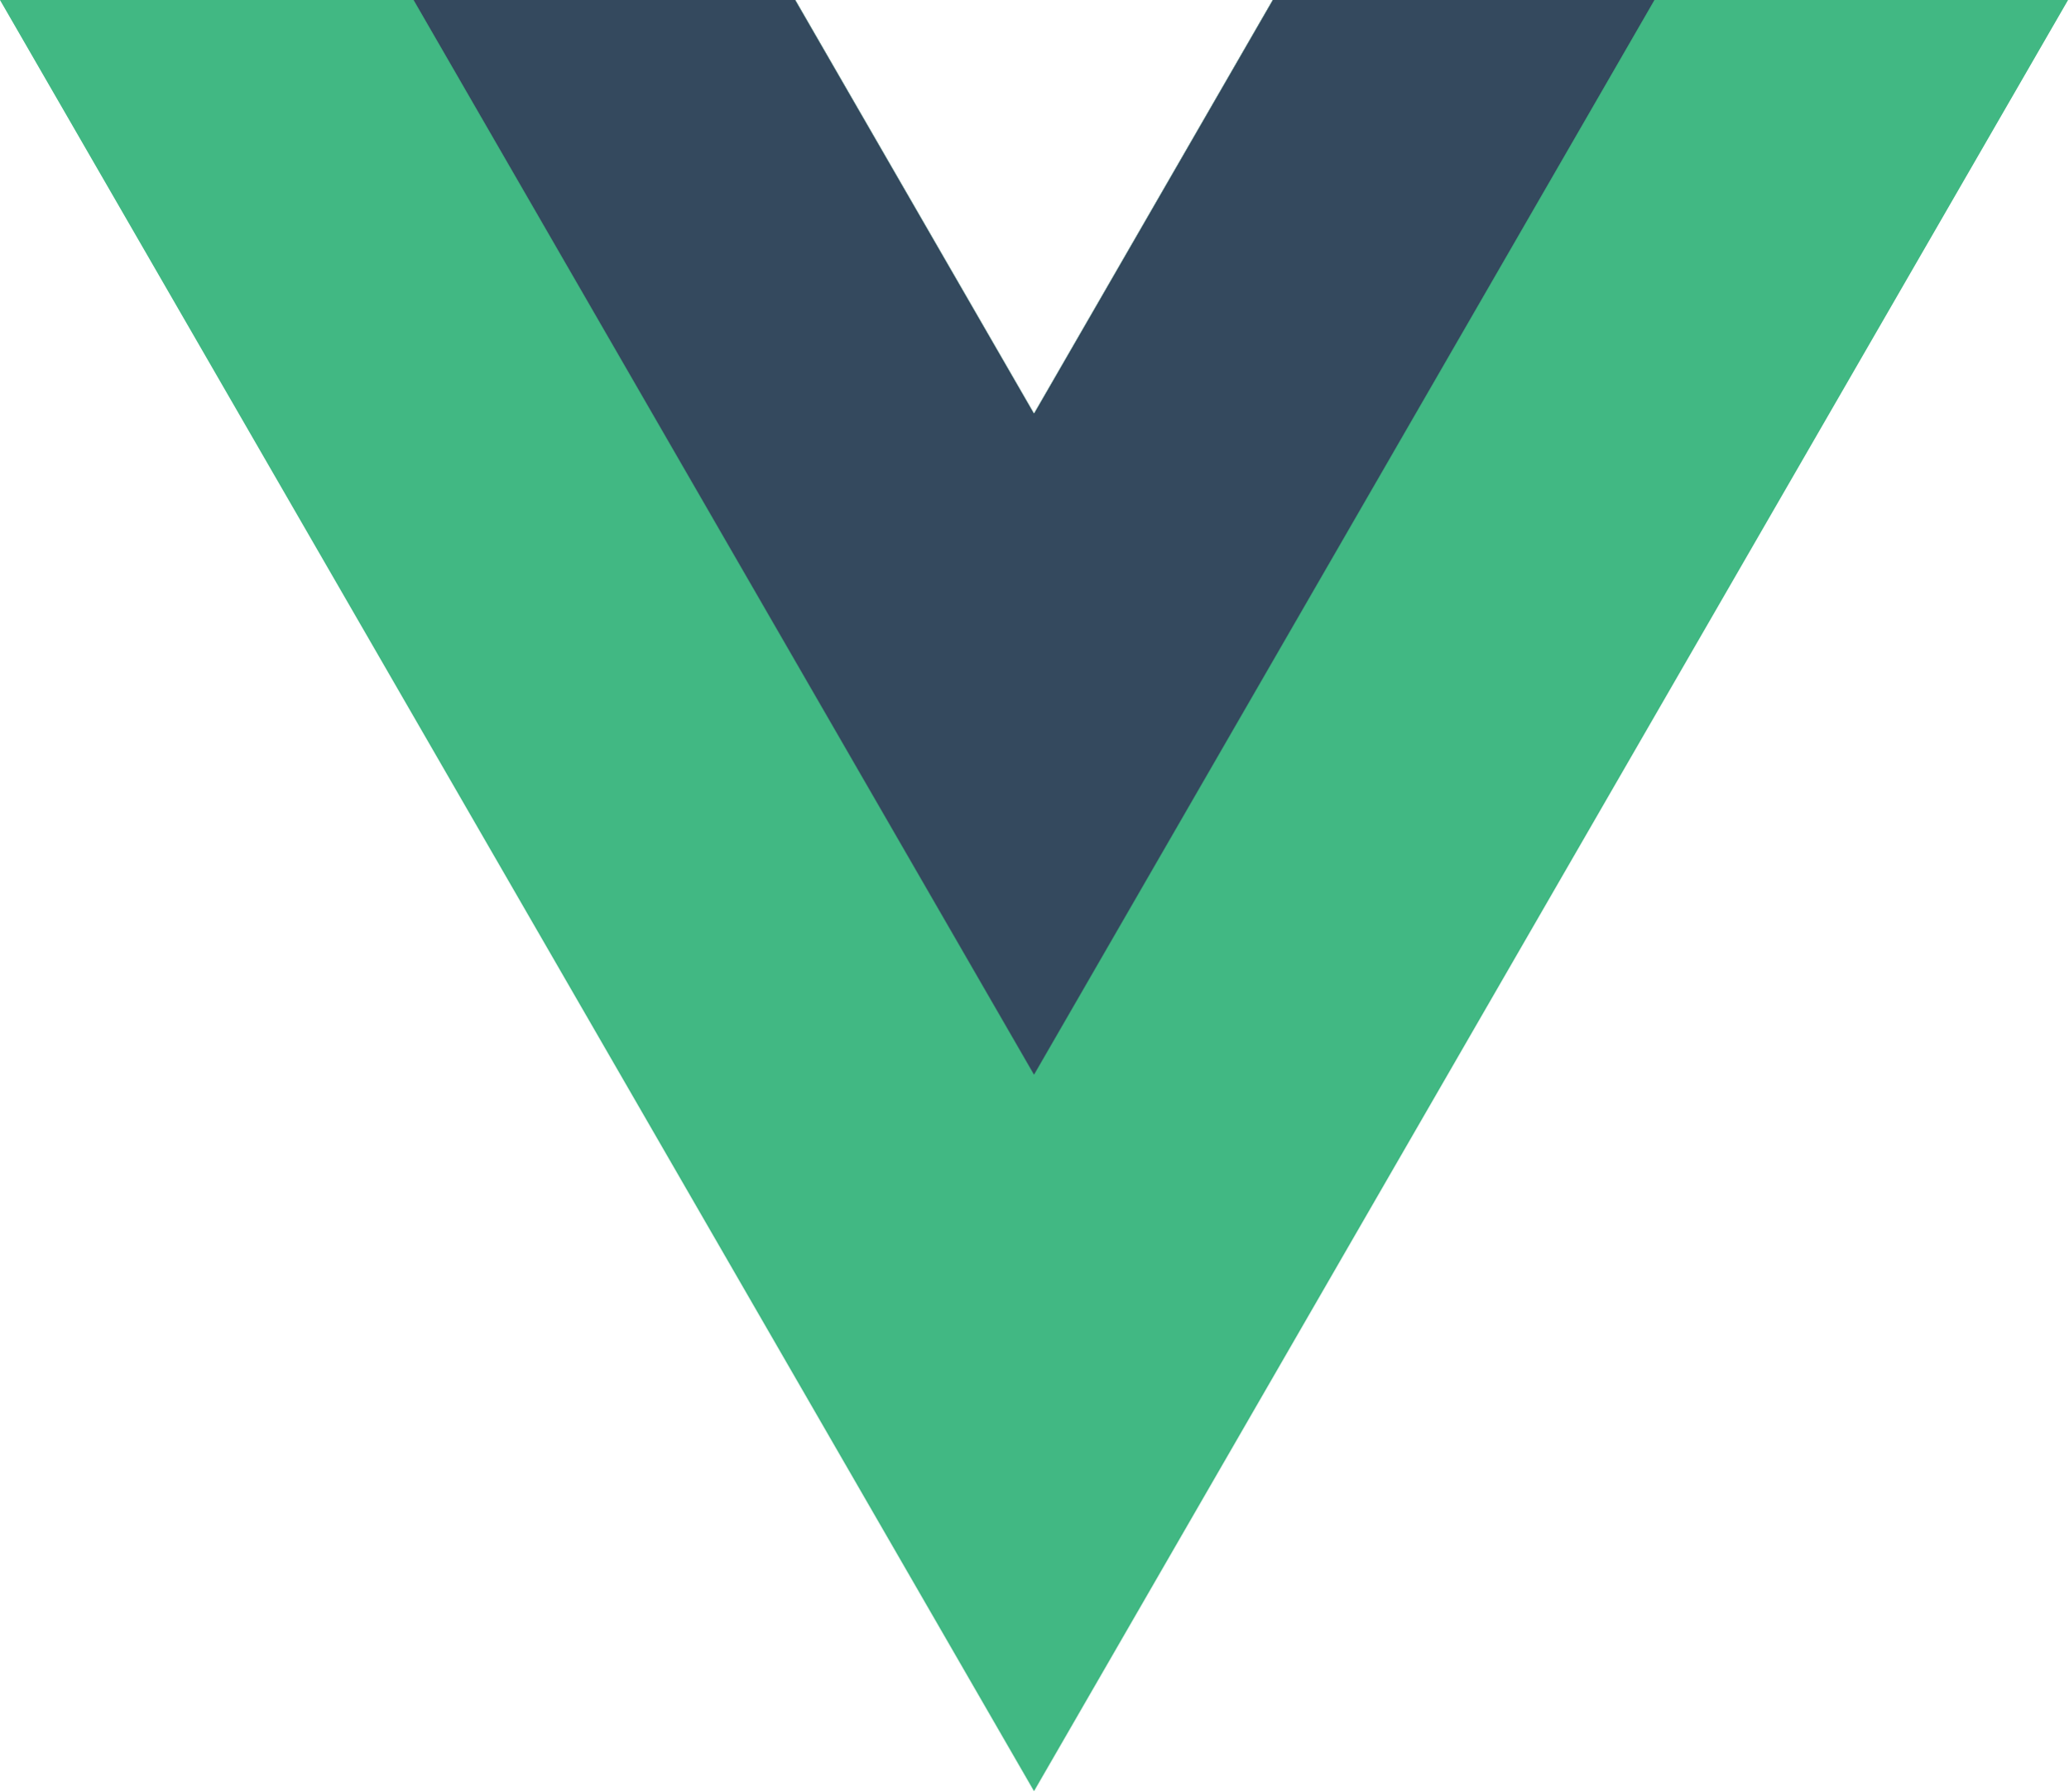
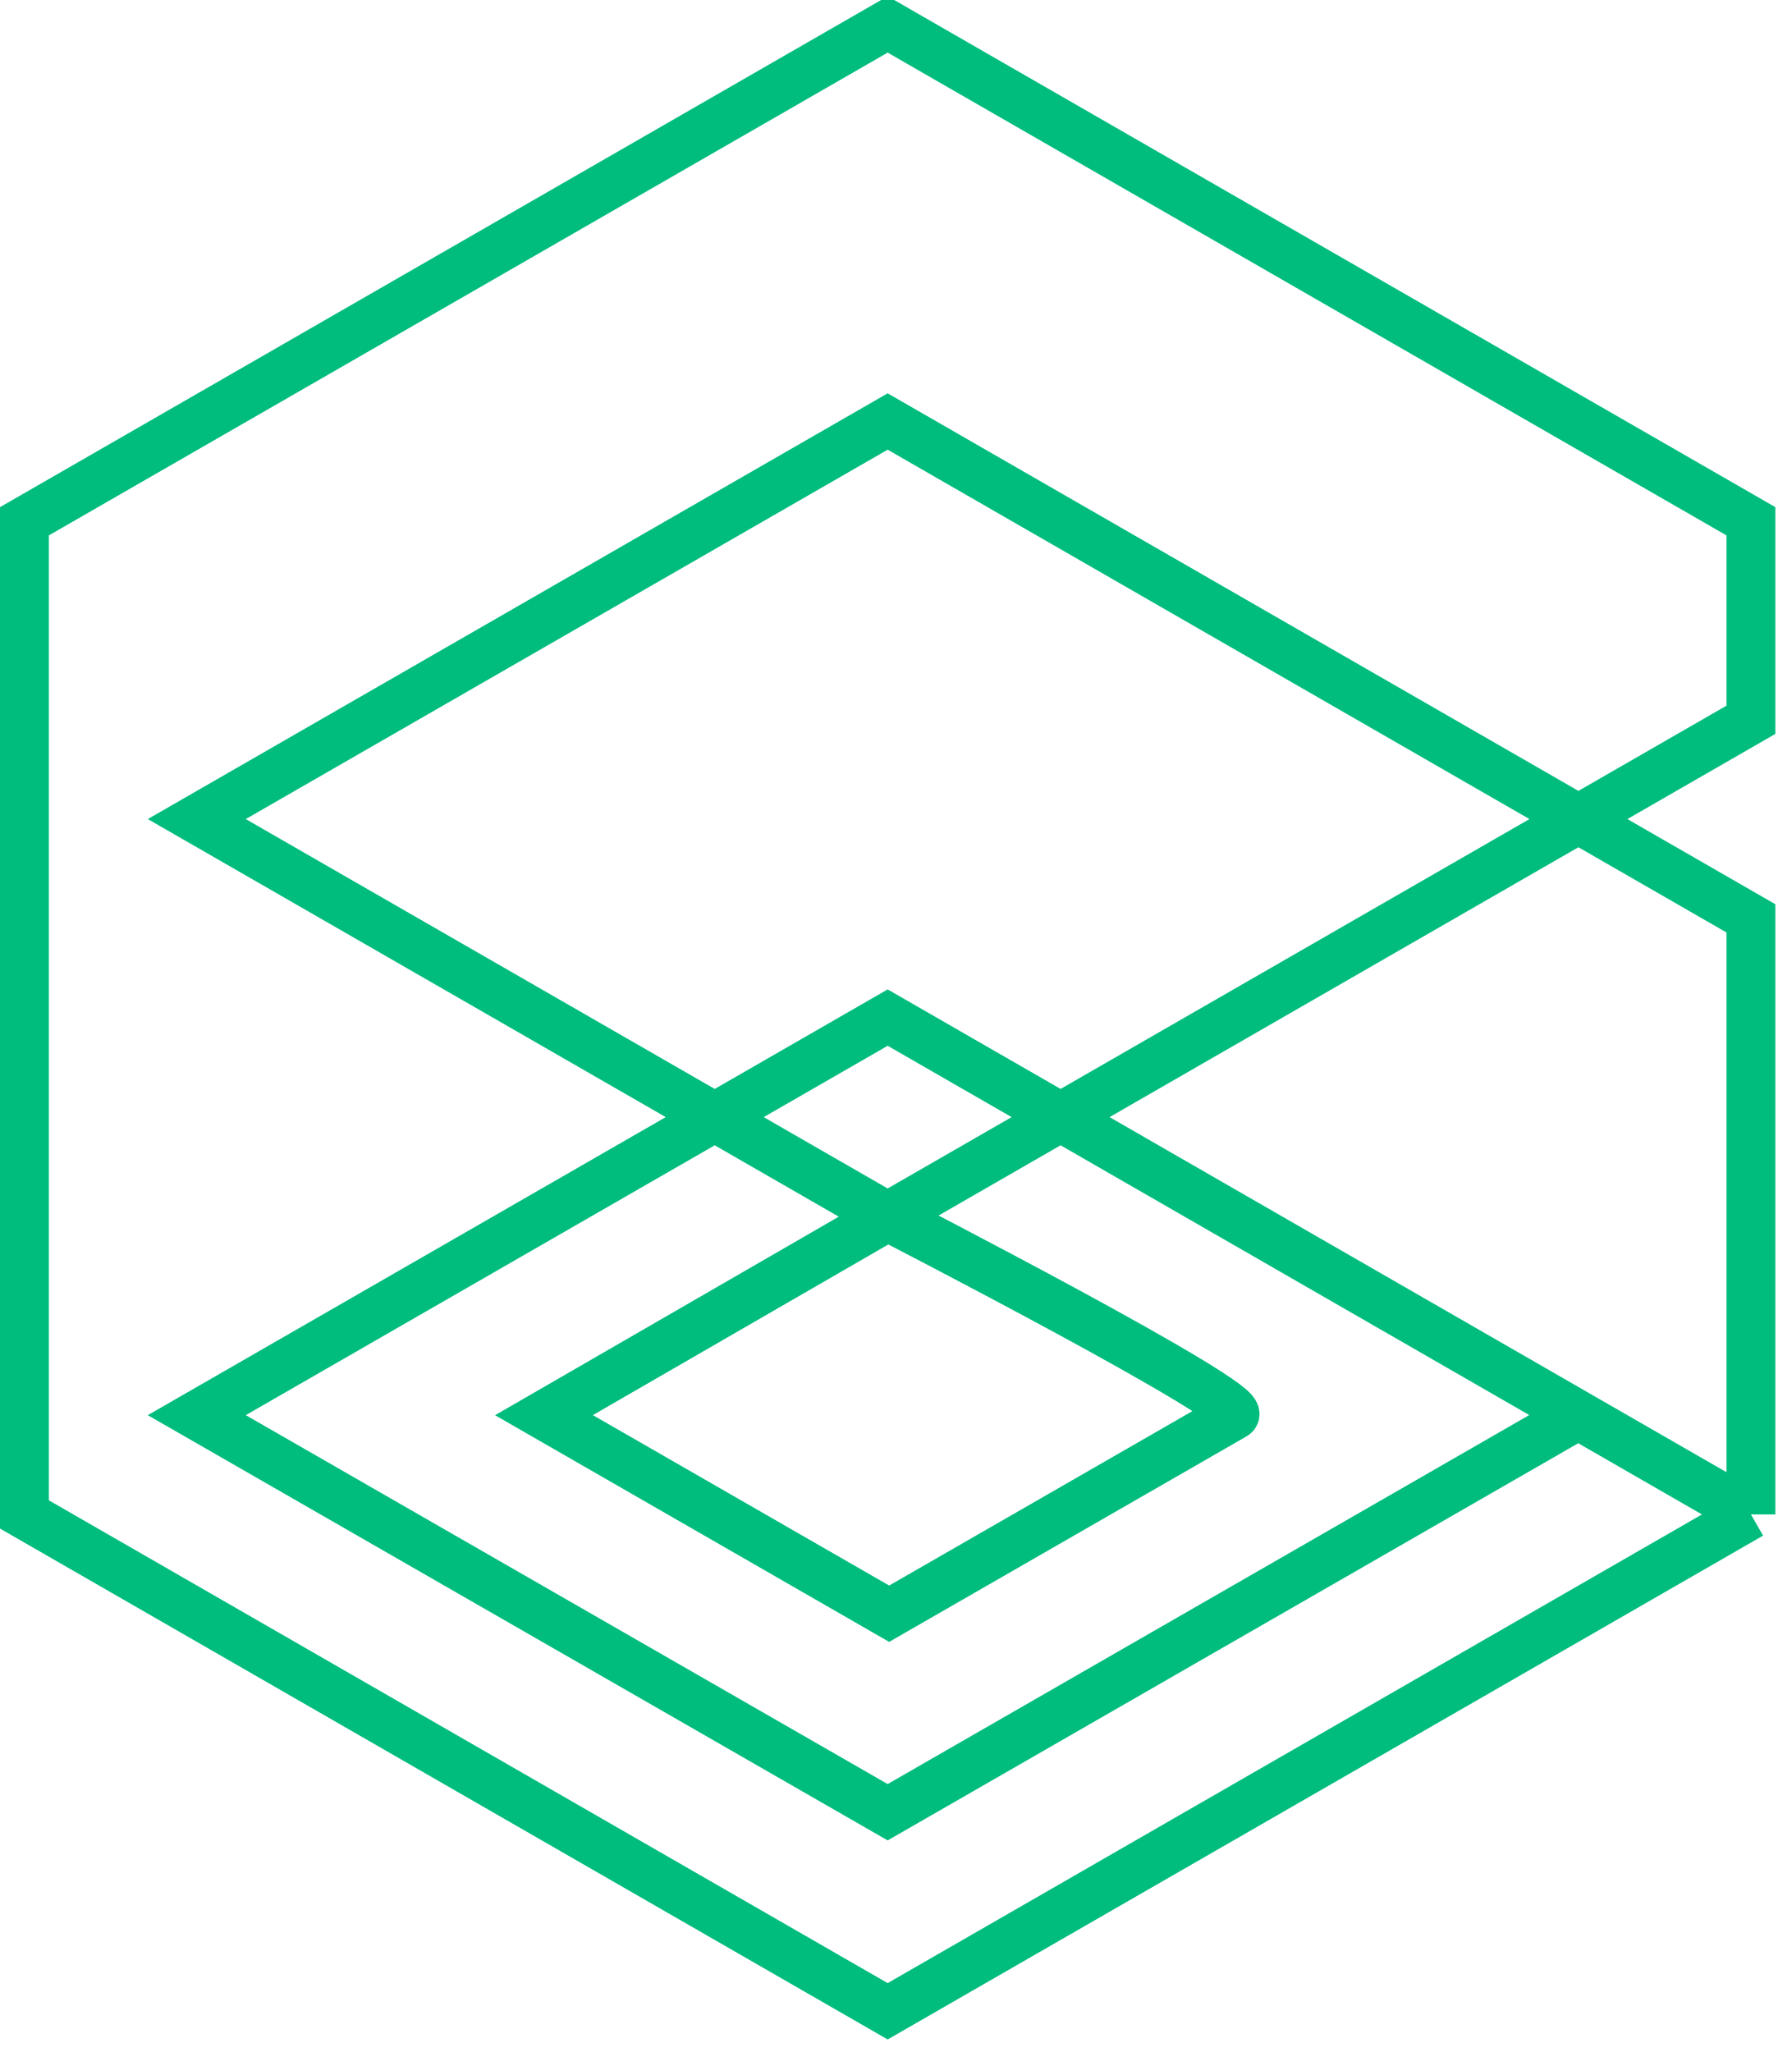
- <svg xmlns="http://www.w3.org/2000/svg" viewBox="0 0 261.76 226.69">
-   <path d="M161.096.001l-30.225 52.351L100.647.001H-.005l130.877 226.688L261.749.001z" fill="#41b883" />
-   <path d="M161.096.001l-30.225 52.351L100.647.001H52.346l78.526 136.01L209.398.001z" fill="#34495e" />
+ <svg xmlns="http://www.w3.org/2000/svg" width="55" height="63" fill="none" style="">
+   <path d="M27.25,37.353 L6.041,25.147 L27.25,12.941 L53.75,28.195 V46.496 M27.25,37.353 L53.75,22.099 V16.004 L27.25,0.75 L0.75,16.004 V46.496 L27.25,61.75 L53.75,46.496 M27.25,37.353 L16.699,43.448 L27.296,49.544 C27.296,49.544 37.312,43.784 37.893,43.448 C38.474,43.128 27.25,37.353 27.25,37.353 zM53.75,46.496 L27.25,31.242 L6.041,43.448 L27.25,55.639 L48.444,43.448 " stroke="hsla(160, 100%, 37%, 1)" stroke-width="1.5" stroke-miterlimit="10" id="svg_2" class="" />
</svg>
